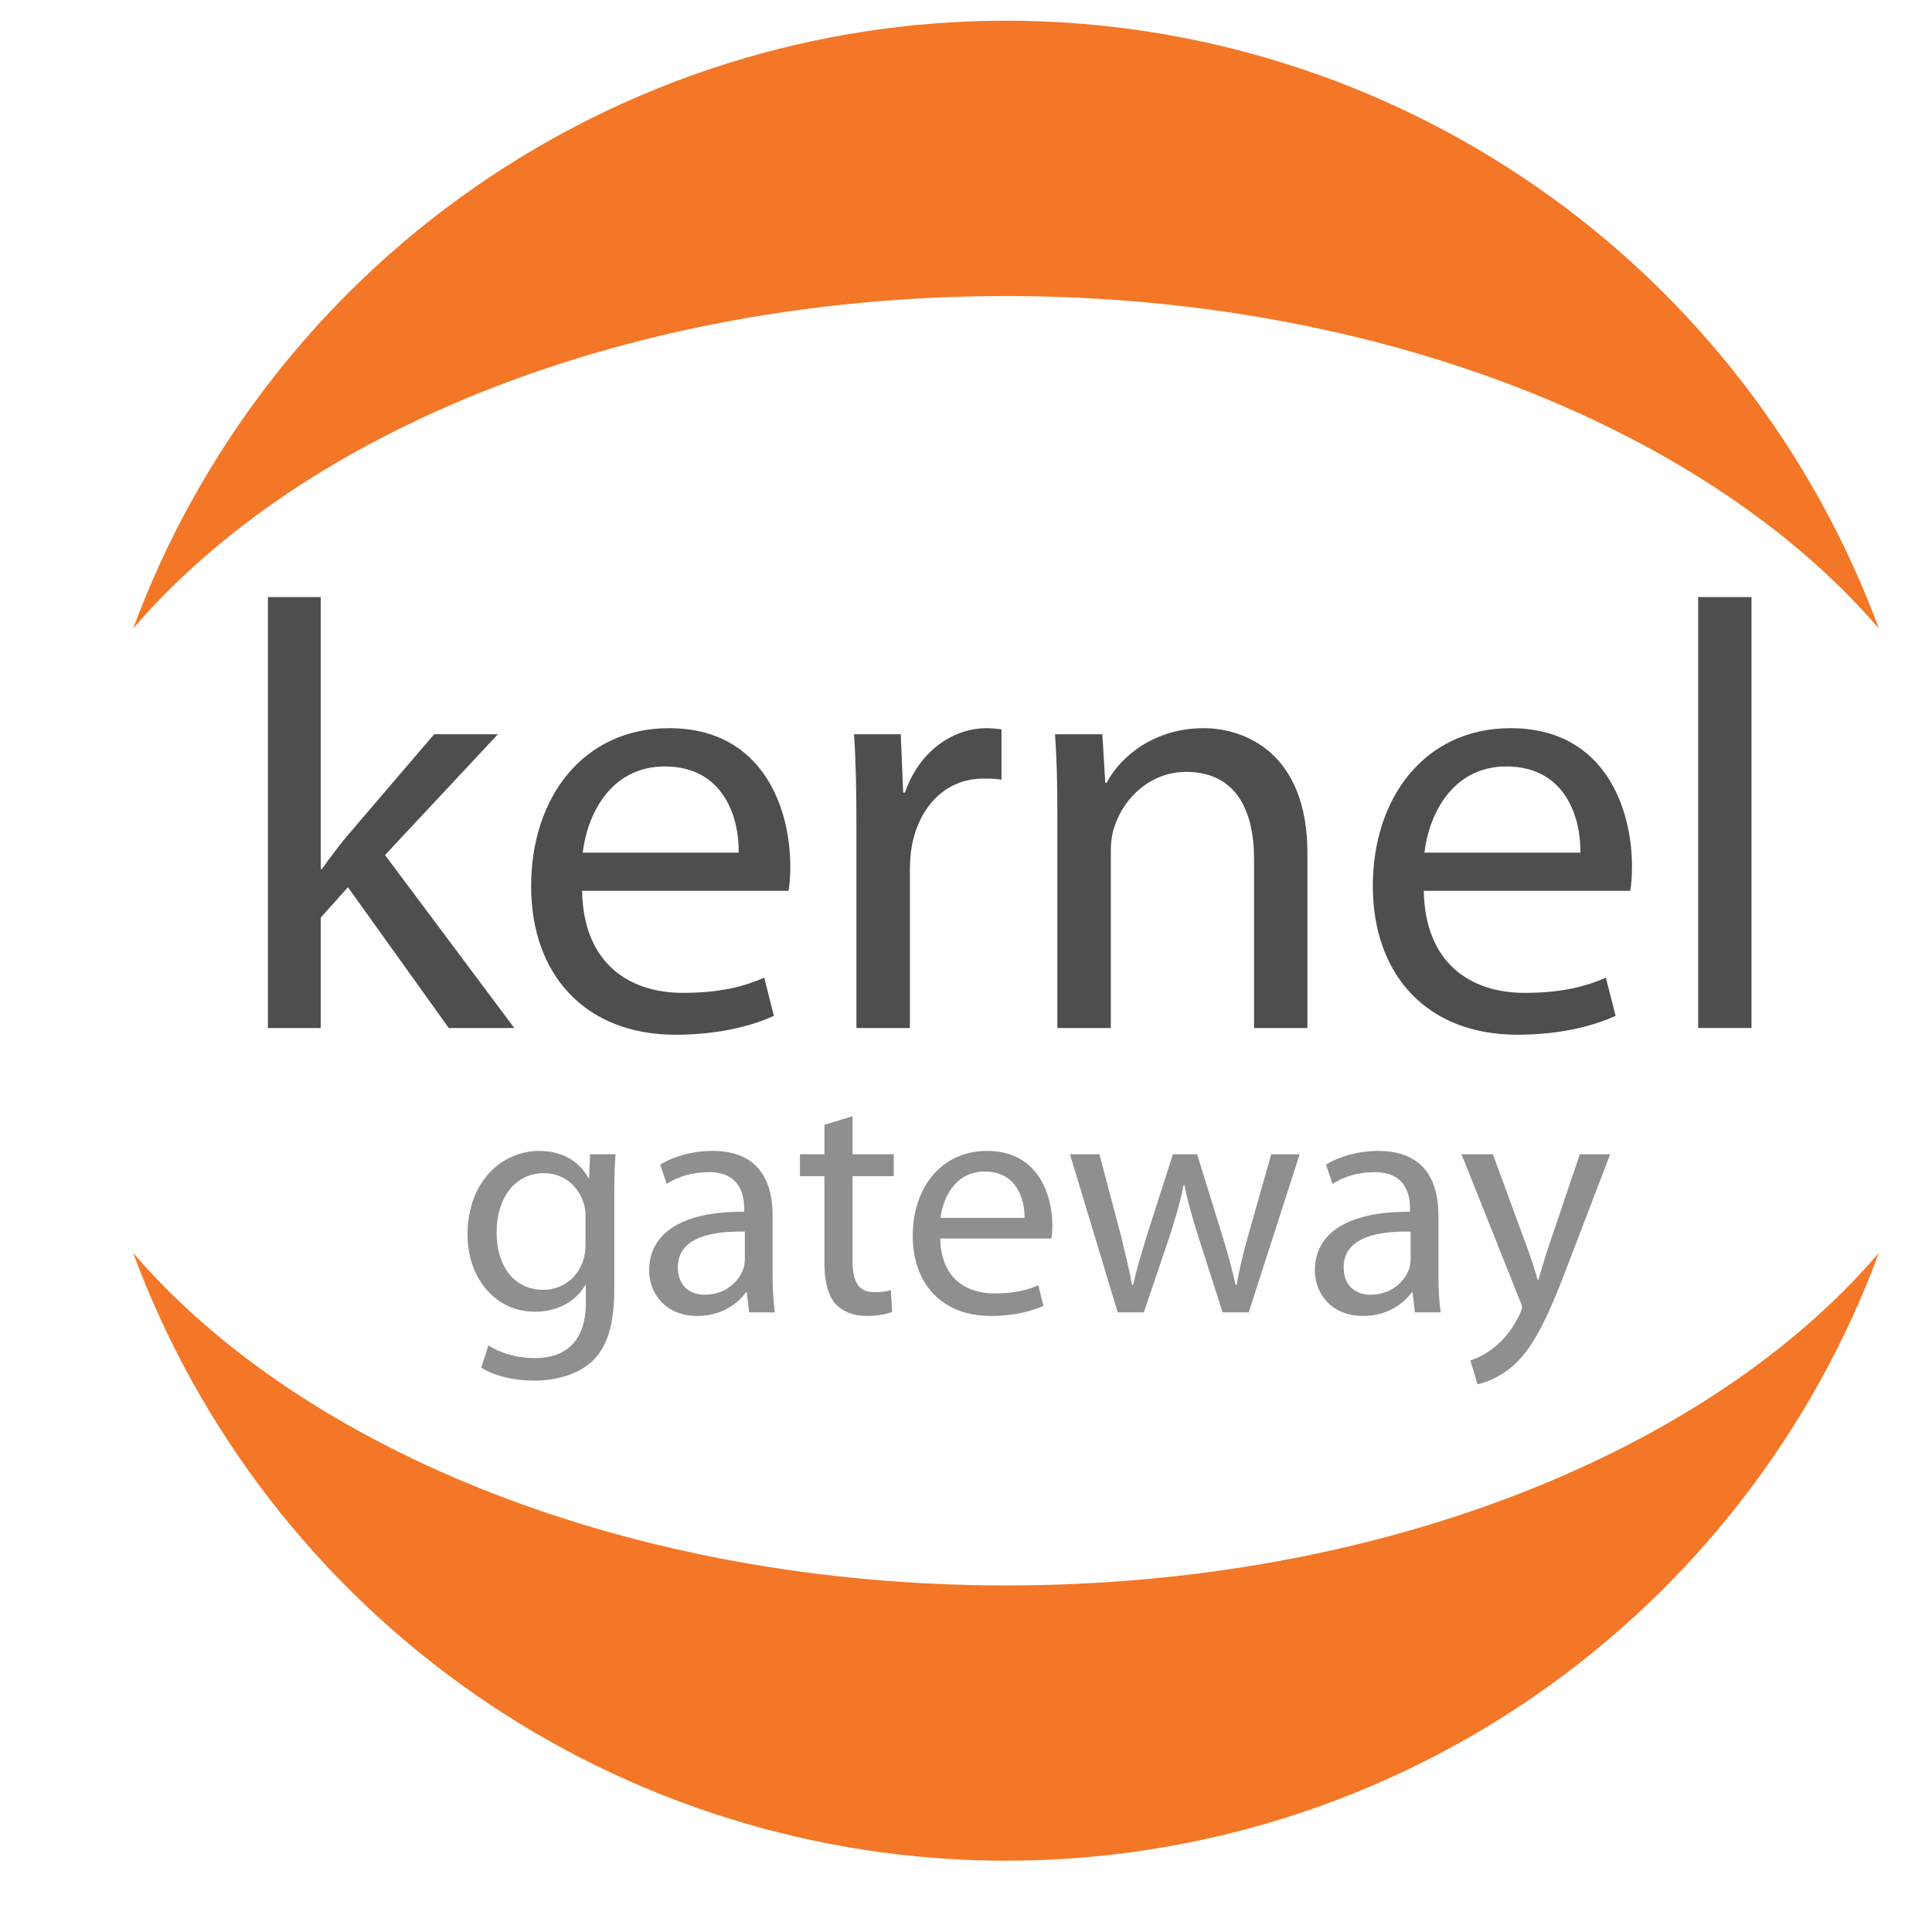
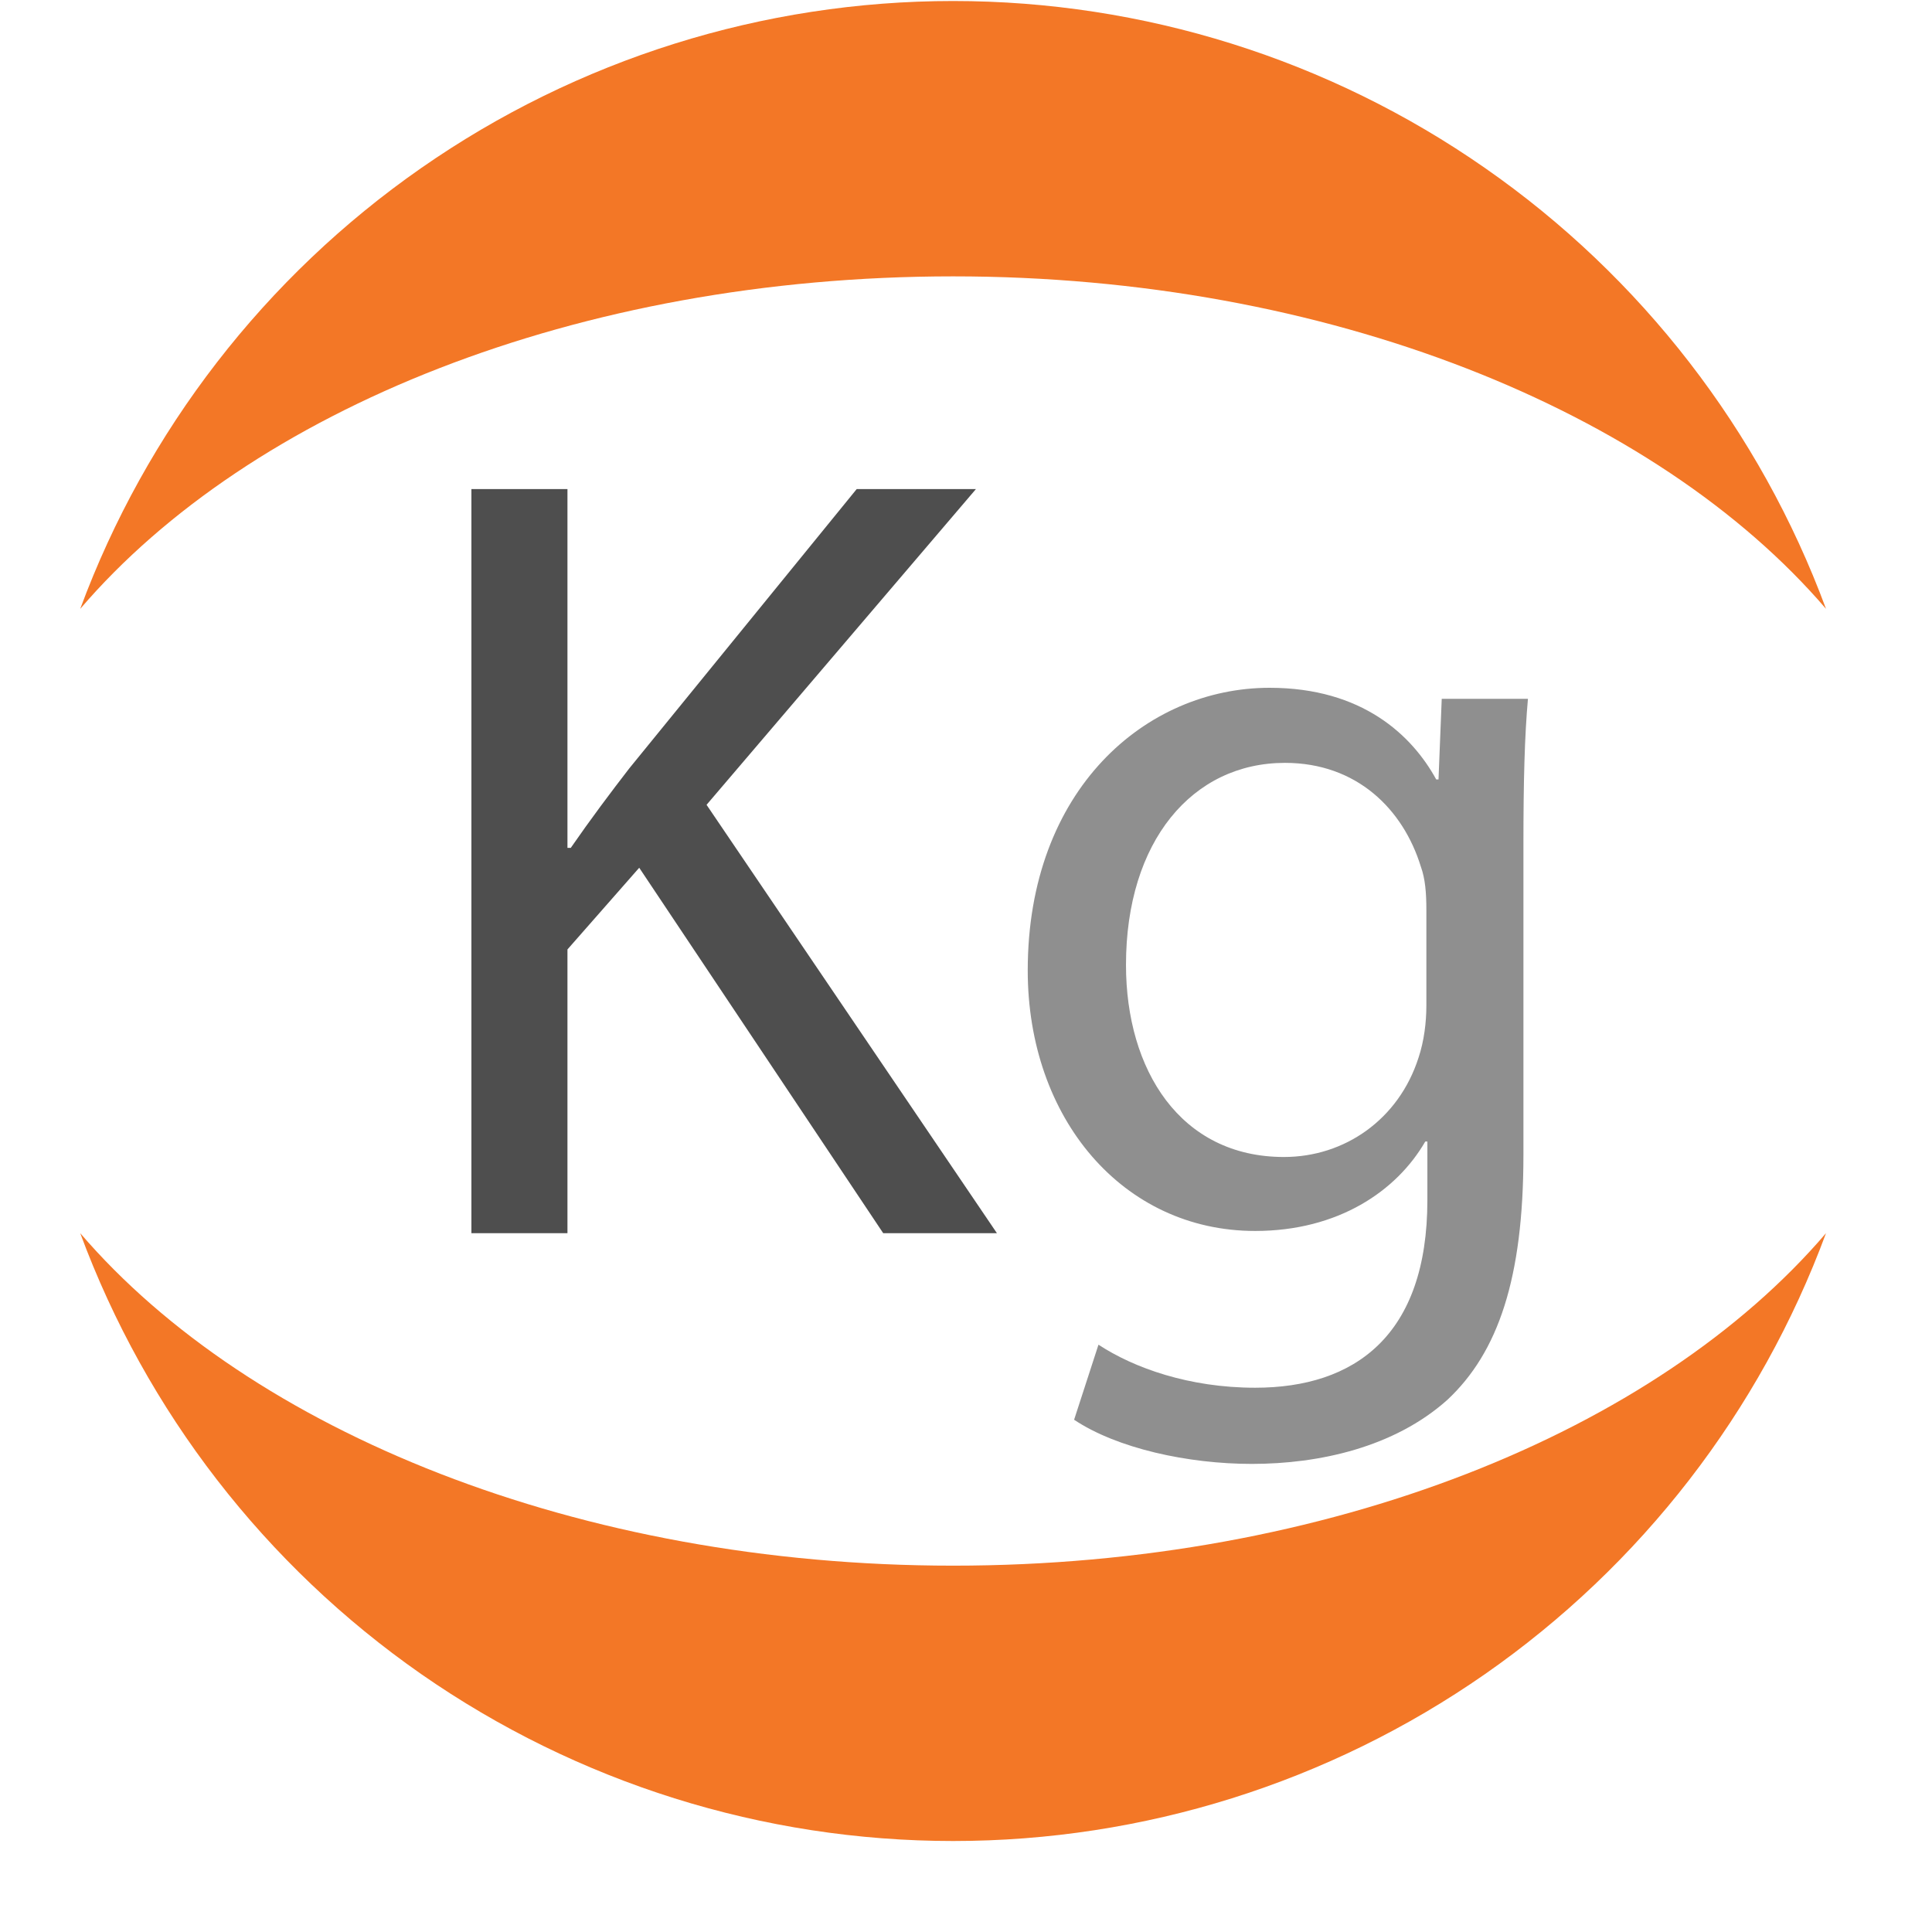
<svg xmlns="http://www.w3.org/2000/svg" width="21" height="21" viewBox="0 0 21 21" fill="none">
-   <path d="M10.935 17.233C6.869 17.233 3.295 15.773 1.447 13.618C2.164 15.557 3.458 17.229 5.154 18.411C6.85 19.592 8.868 20.225 10.935 20.225C13.002 20.225 15.02 19.592 16.716 18.411C18.413 17.229 19.706 15.557 20.423 13.618C18.58 15.773 15.02 17.233 10.935 17.233Z" fill="#F37726" />
-   <path d="M10.935 3.218C15.001 3.218 18.575 4.677 20.423 6.833C19.706 4.894 18.413 3.221 16.716 2.04C15.02 0.859 13.002 0.225 10.935 0.225C8.868 0.225 6.85 0.859 5.154 2.04C3.458 3.221 2.164 4.894 1.447 6.833C3.295 4.673 6.851 3.218 10.935 3.218Z" fill="#F37726" />
-   <path d="M3.486 6.49H2.912V11.174H3.486V9.974L3.782 9.644L4.878 11.174H5.59L4.185 9.294L5.412 7.981H4.719L3.776 9.083C3.683 9.195 3.578 9.334 3.499 9.446H3.486V6.49Z" fill="#4E4E4E" />
-   <path d="M8.57 9.683C8.584 9.617 8.59 9.532 8.59 9.413C8.59 8.826 8.32 7.915 7.271 7.915C6.341 7.915 5.773 8.667 5.773 9.631C5.773 10.594 6.36 11.247 7.343 11.247C7.851 11.247 8.208 11.135 8.412 11.042L8.307 10.627C8.095 10.719 7.838 10.792 7.423 10.792C6.835 10.792 6.341 10.469 6.327 9.683H8.57ZM6.334 9.268C6.38 8.865 6.631 8.331 7.225 8.331C7.878 8.331 8.036 8.905 8.029 9.268H6.334Z" fill="#4E4E4E" />
-   <path d="M9.309 11.174H9.89V9.472C9.89 9.38 9.896 9.281 9.91 9.202C9.989 8.766 10.279 8.463 10.688 8.463C10.767 8.463 10.827 8.463 10.886 8.476V7.928C10.833 7.922 10.787 7.915 10.728 7.915C10.338 7.915 9.982 8.186 9.837 8.615H9.817L9.791 7.981H9.283C9.303 8.278 9.309 8.601 9.309 8.977V11.174Z" fill="#4E4E4E" />
-   <path d="M11.493 11.174H12.074V9.255C12.074 9.156 12.087 9.057 12.114 8.984C12.219 8.661 12.516 8.39 12.892 8.39C13.44 8.39 13.631 8.819 13.631 9.334V11.174H14.211V9.274C14.211 8.179 13.525 7.915 13.083 7.915C12.556 7.915 12.186 8.212 12.028 8.509H12.014L11.982 7.981H11.467C11.487 8.245 11.493 8.509 11.493 8.846V11.174Z" fill="#4E4E4E" />
-   <path d="M17.719 9.683C17.732 9.617 17.739 9.532 17.739 9.413C17.739 8.826 17.468 7.915 16.419 7.915C15.489 7.915 14.922 8.667 14.922 9.631C14.922 10.594 15.509 11.247 16.492 11.247C17 11.247 17.356 11.135 17.561 11.042L17.455 10.627C17.244 10.719 16.987 10.792 16.571 10.792C15.984 10.792 15.489 10.469 15.476 9.683H17.719ZM15.483 9.268C15.529 8.865 15.78 8.331 16.373 8.331C17.026 8.331 17.185 8.905 17.178 9.268H15.483Z" fill="#4E4E4E" />
-   <path d="M18.458 11.174H19.038V6.49H18.458V11.174Z" fill="#4E4E4E" />
-   <path d="M6.677 13.014C6.677 12.809 6.68 12.666 6.691 12.546H6.414L6.403 12.805H6.396C6.318 12.663 6.158 12.51 5.86 12.51C5.462 12.51 5.082 12.837 5.082 13.419C5.082 13.896 5.387 14.258 5.814 14.258C6.08 14.258 6.268 14.13 6.361 13.97H6.368V14.158C6.368 14.595 6.133 14.762 5.814 14.762C5.601 14.762 5.423 14.698 5.309 14.624L5.231 14.865C5.37 14.958 5.597 15.007 5.803 15.007C6.02 15.007 6.261 14.954 6.432 14.801C6.595 14.649 6.677 14.411 6.677 14.013V13.014ZM6.364 13.533C6.364 13.586 6.357 13.647 6.339 13.7C6.275 13.899 6.101 14.02 5.906 14.02C5.572 14.02 5.398 13.739 5.398 13.402C5.398 13.004 5.611 12.752 5.91 12.752C6.14 12.752 6.29 12.901 6.347 13.086C6.361 13.125 6.364 13.171 6.364 13.224V13.533Z" fill="#8F8F8F" />
-   <path d="M8.398 13.21C8.398 12.869 8.27 12.51 7.745 12.51C7.528 12.51 7.318 12.57 7.176 12.659L7.247 12.869C7.368 12.787 7.535 12.741 7.699 12.741C8.05 12.737 8.089 12.997 8.089 13.135V13.171C7.425 13.167 7.056 13.395 7.056 13.81C7.056 14.059 7.233 14.304 7.581 14.304C7.826 14.304 8.011 14.183 8.107 14.048H8.118L8.143 14.265H8.423C8.405 14.148 8.398 14.002 8.398 13.853V13.21ZM8.096 13.686C8.096 13.714 8.093 13.75 8.082 13.785C8.032 13.931 7.887 14.073 7.659 14.073C7.503 14.073 7.368 13.981 7.368 13.775C7.368 13.441 7.755 13.38 8.096 13.387V13.686Z" fill="#8F8F8F" />
-   <path d="M8.961 12.226V12.546H8.695V12.784H8.961V13.722C8.961 13.924 8.997 14.077 9.082 14.173C9.157 14.254 9.274 14.304 9.42 14.304C9.541 14.304 9.636 14.283 9.697 14.261L9.683 14.023C9.636 14.038 9.587 14.045 9.501 14.045C9.327 14.045 9.267 13.924 9.267 13.711V12.784H9.715V12.546H9.267V12.133L8.961 12.226Z" fill="#8F8F8F" />
-   <path d="M11.428 13.462C11.435 13.427 11.438 13.38 11.438 13.316C11.438 13 11.293 12.51 10.728 12.51C10.227 12.51 9.921 12.915 9.921 13.434C9.921 13.952 10.238 14.304 10.767 14.304C11.04 14.304 11.232 14.244 11.342 14.194L11.286 13.97C11.172 14.02 11.033 14.059 10.809 14.059C10.493 14.059 10.227 13.885 10.22 13.462H11.428ZM10.223 13.238C10.248 13.022 10.383 12.734 10.703 12.734C11.055 12.734 11.14 13.043 11.136 13.238H10.223Z" fill="#8F8F8F" />
-   <path d="M11.63 12.546L12.149 14.265H12.433L12.71 13.448C12.77 13.263 12.824 13.086 12.866 12.88H12.873C12.916 13.082 12.966 13.253 13.026 13.444L13.289 14.265H13.573L14.127 12.546H13.818L13.573 13.409C13.516 13.611 13.47 13.793 13.442 13.967H13.431C13.392 13.793 13.342 13.611 13.278 13.405L13.012 12.546H12.749L12.468 13.423C12.412 13.608 12.355 13.793 12.316 13.967H12.305C12.273 13.789 12.227 13.611 12.181 13.419L11.95 12.546H11.63Z" fill="#8F8F8F" />
-   <path d="M15.635 13.21C15.635 12.869 15.507 12.51 14.981 12.51C14.765 12.51 14.555 12.57 14.413 12.659L14.484 12.869C14.605 12.787 14.772 12.741 14.935 12.741C15.287 12.737 15.326 12.997 15.326 13.135V13.171C14.662 13.167 14.292 13.395 14.292 13.81C14.292 14.059 14.47 14.304 14.818 14.304C15.063 14.304 15.248 14.183 15.344 14.048H15.354L15.379 14.265H15.66C15.642 14.148 15.635 14.002 15.635 13.853V13.21ZM15.333 13.686C15.333 13.714 15.329 13.75 15.319 13.785C15.269 13.931 15.123 14.073 14.896 14.073C14.74 14.073 14.605 13.981 14.605 13.775C14.605 13.441 14.992 13.38 15.333 13.387V13.686Z" fill="#8F8F8F" />
-   <path d="M15.886 12.546L16.518 14.13C16.536 14.169 16.543 14.194 16.543 14.212C16.543 14.229 16.532 14.254 16.518 14.286C16.444 14.446 16.341 14.567 16.255 14.634C16.163 14.713 16.06 14.762 15.982 14.787L16.06 15.046C16.138 15.032 16.287 14.979 16.444 14.848C16.657 14.659 16.809 14.361 17.033 13.771L17.502 12.546H17.172L16.831 13.555C16.788 13.679 16.753 13.81 16.721 13.913H16.714C16.685 13.81 16.642 13.675 16.6 13.562L16.227 12.546H15.886Z" fill="#8F8F8F" />
+   <path d="M5.124 13.404V5.316H6.168V9.216H6.204C6.42 8.904 6.636 8.616 6.84 8.352L9.312 5.316H10.608L7.68 8.748L10.836 13.404H9.6L6.948 9.432L6.168 10.32V13.404H5.124Z" fill="#4E4E4E" />
+   <path d="M16.559 9.18V12.552C16.559 13.896 16.284 14.7 15.732 15.216C15.155 15.732 14.339 15.912 13.607 15.912C12.912 15.912 12.143 15.744 11.675 15.432L11.94 14.616C12.323 14.868 12.924 15.084 13.643 15.084C14.723 15.084 15.515 14.52 15.515 13.044V12.408H15.492C15.18 12.948 14.543 13.38 13.643 13.38C12.204 13.38 11.171 12.156 11.171 10.548C11.171 8.58 12.456 7.476 13.8 7.476C14.807 7.476 15.348 7.992 15.611 8.472H15.636L15.671 7.596H16.608C16.572 8.004 16.559 8.484 16.559 9.18ZM15.504 10.932V9.888C15.504 9.708 15.492 9.552 15.444 9.42C15.252 8.796 14.748 8.292 13.967 8.292C12.96 8.292 12.239 9.144 12.239 10.488C12.239 11.628 12.828 12.576 13.956 12.576C14.616 12.576 15.204 12.168 15.419 11.496C15.479 11.316 15.504 11.112 15.504 10.932Z" fill="#8F8F8F" />
+   <path d="M10.36 17.018C6.294 17.018 2.72 15.559 0.872 13.404C1.589 15.343 2.883 17.015 4.579 18.197C6.276 19.378 8.293 20.011 10.36 20.011C12.427 20.011 14.445 19.378 16.141 18.197C17.838 17.015 19.131 15.343 19.848 13.404C18.005 15.559 14.445 17.018 10.36 17.018Z" fill="#F37726" />
+   <path d="M10.36 3.004C14.427 3.004 18 4.463 19.848 6.618C19.131 4.68 17.838 3.007 16.141 1.826C14.445 0.644 12.427 0.011 10.36 0.011C8.293 0.011 6.276 0.644 4.579 1.826C2.883 3.007 1.589 4.68 0.872 6.618C2.72 4.459 6.276 3.004 10.36 3.004Z" fill="#F37726" />
</svg>
